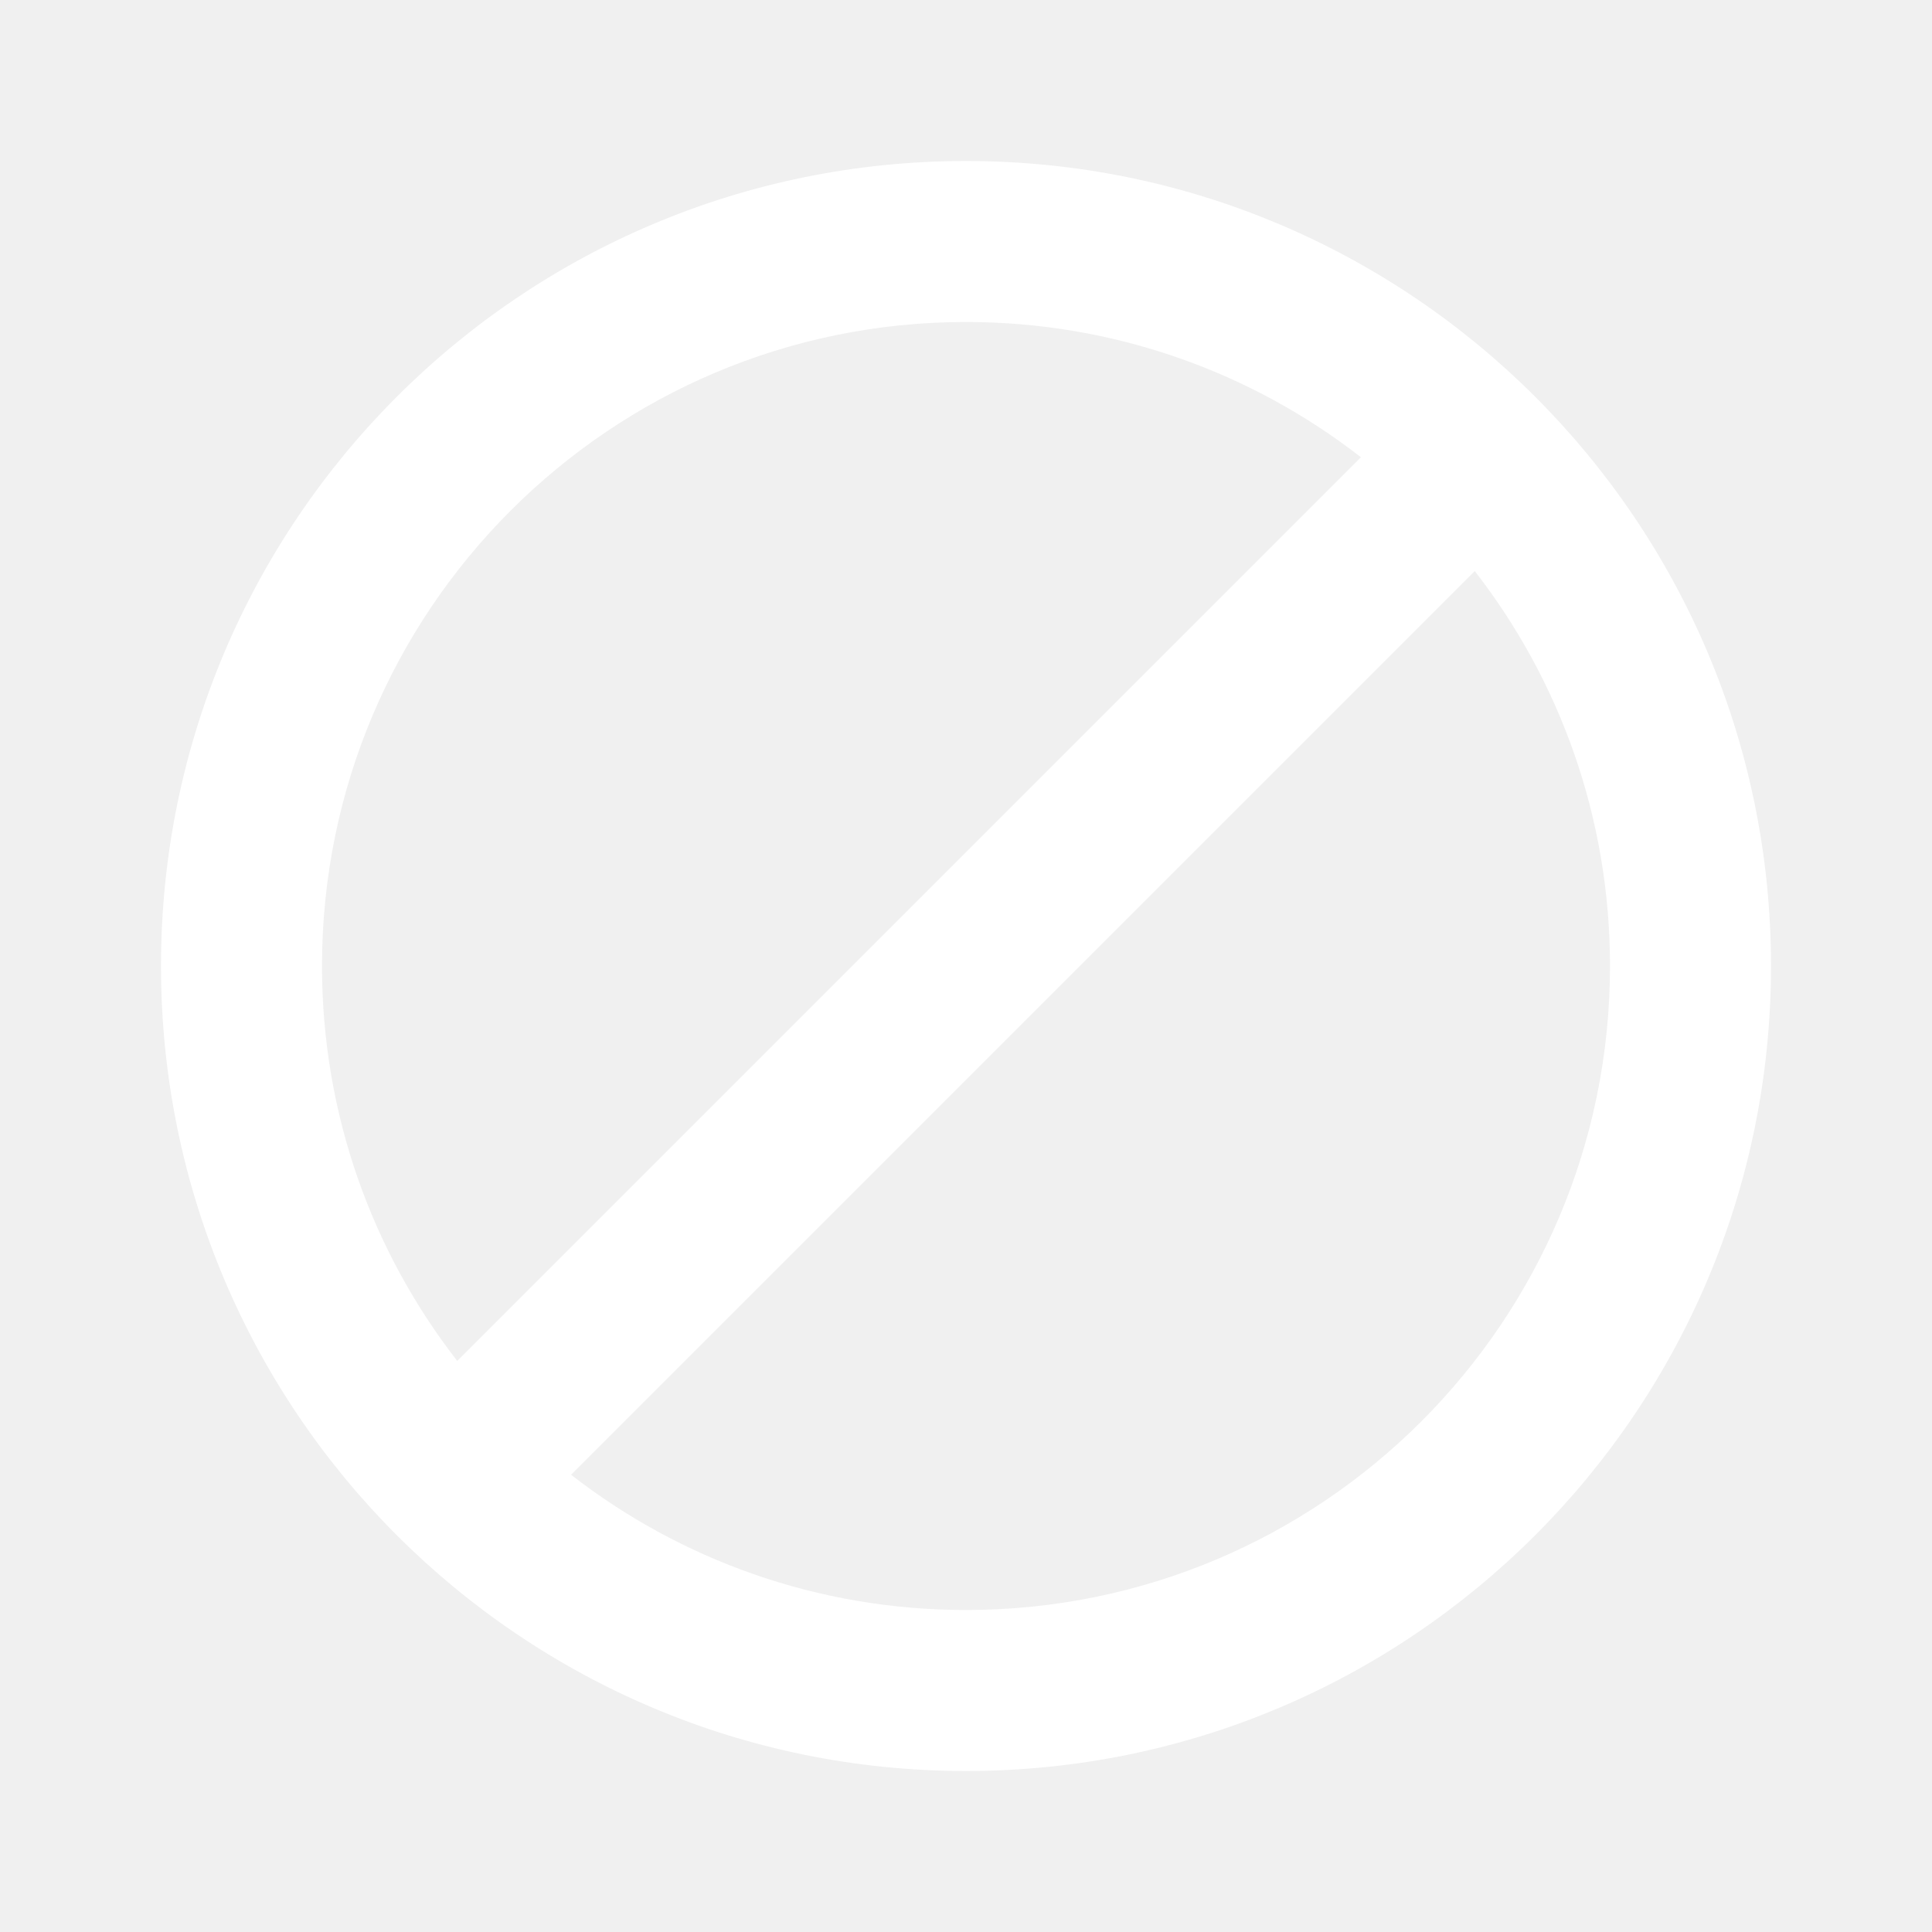
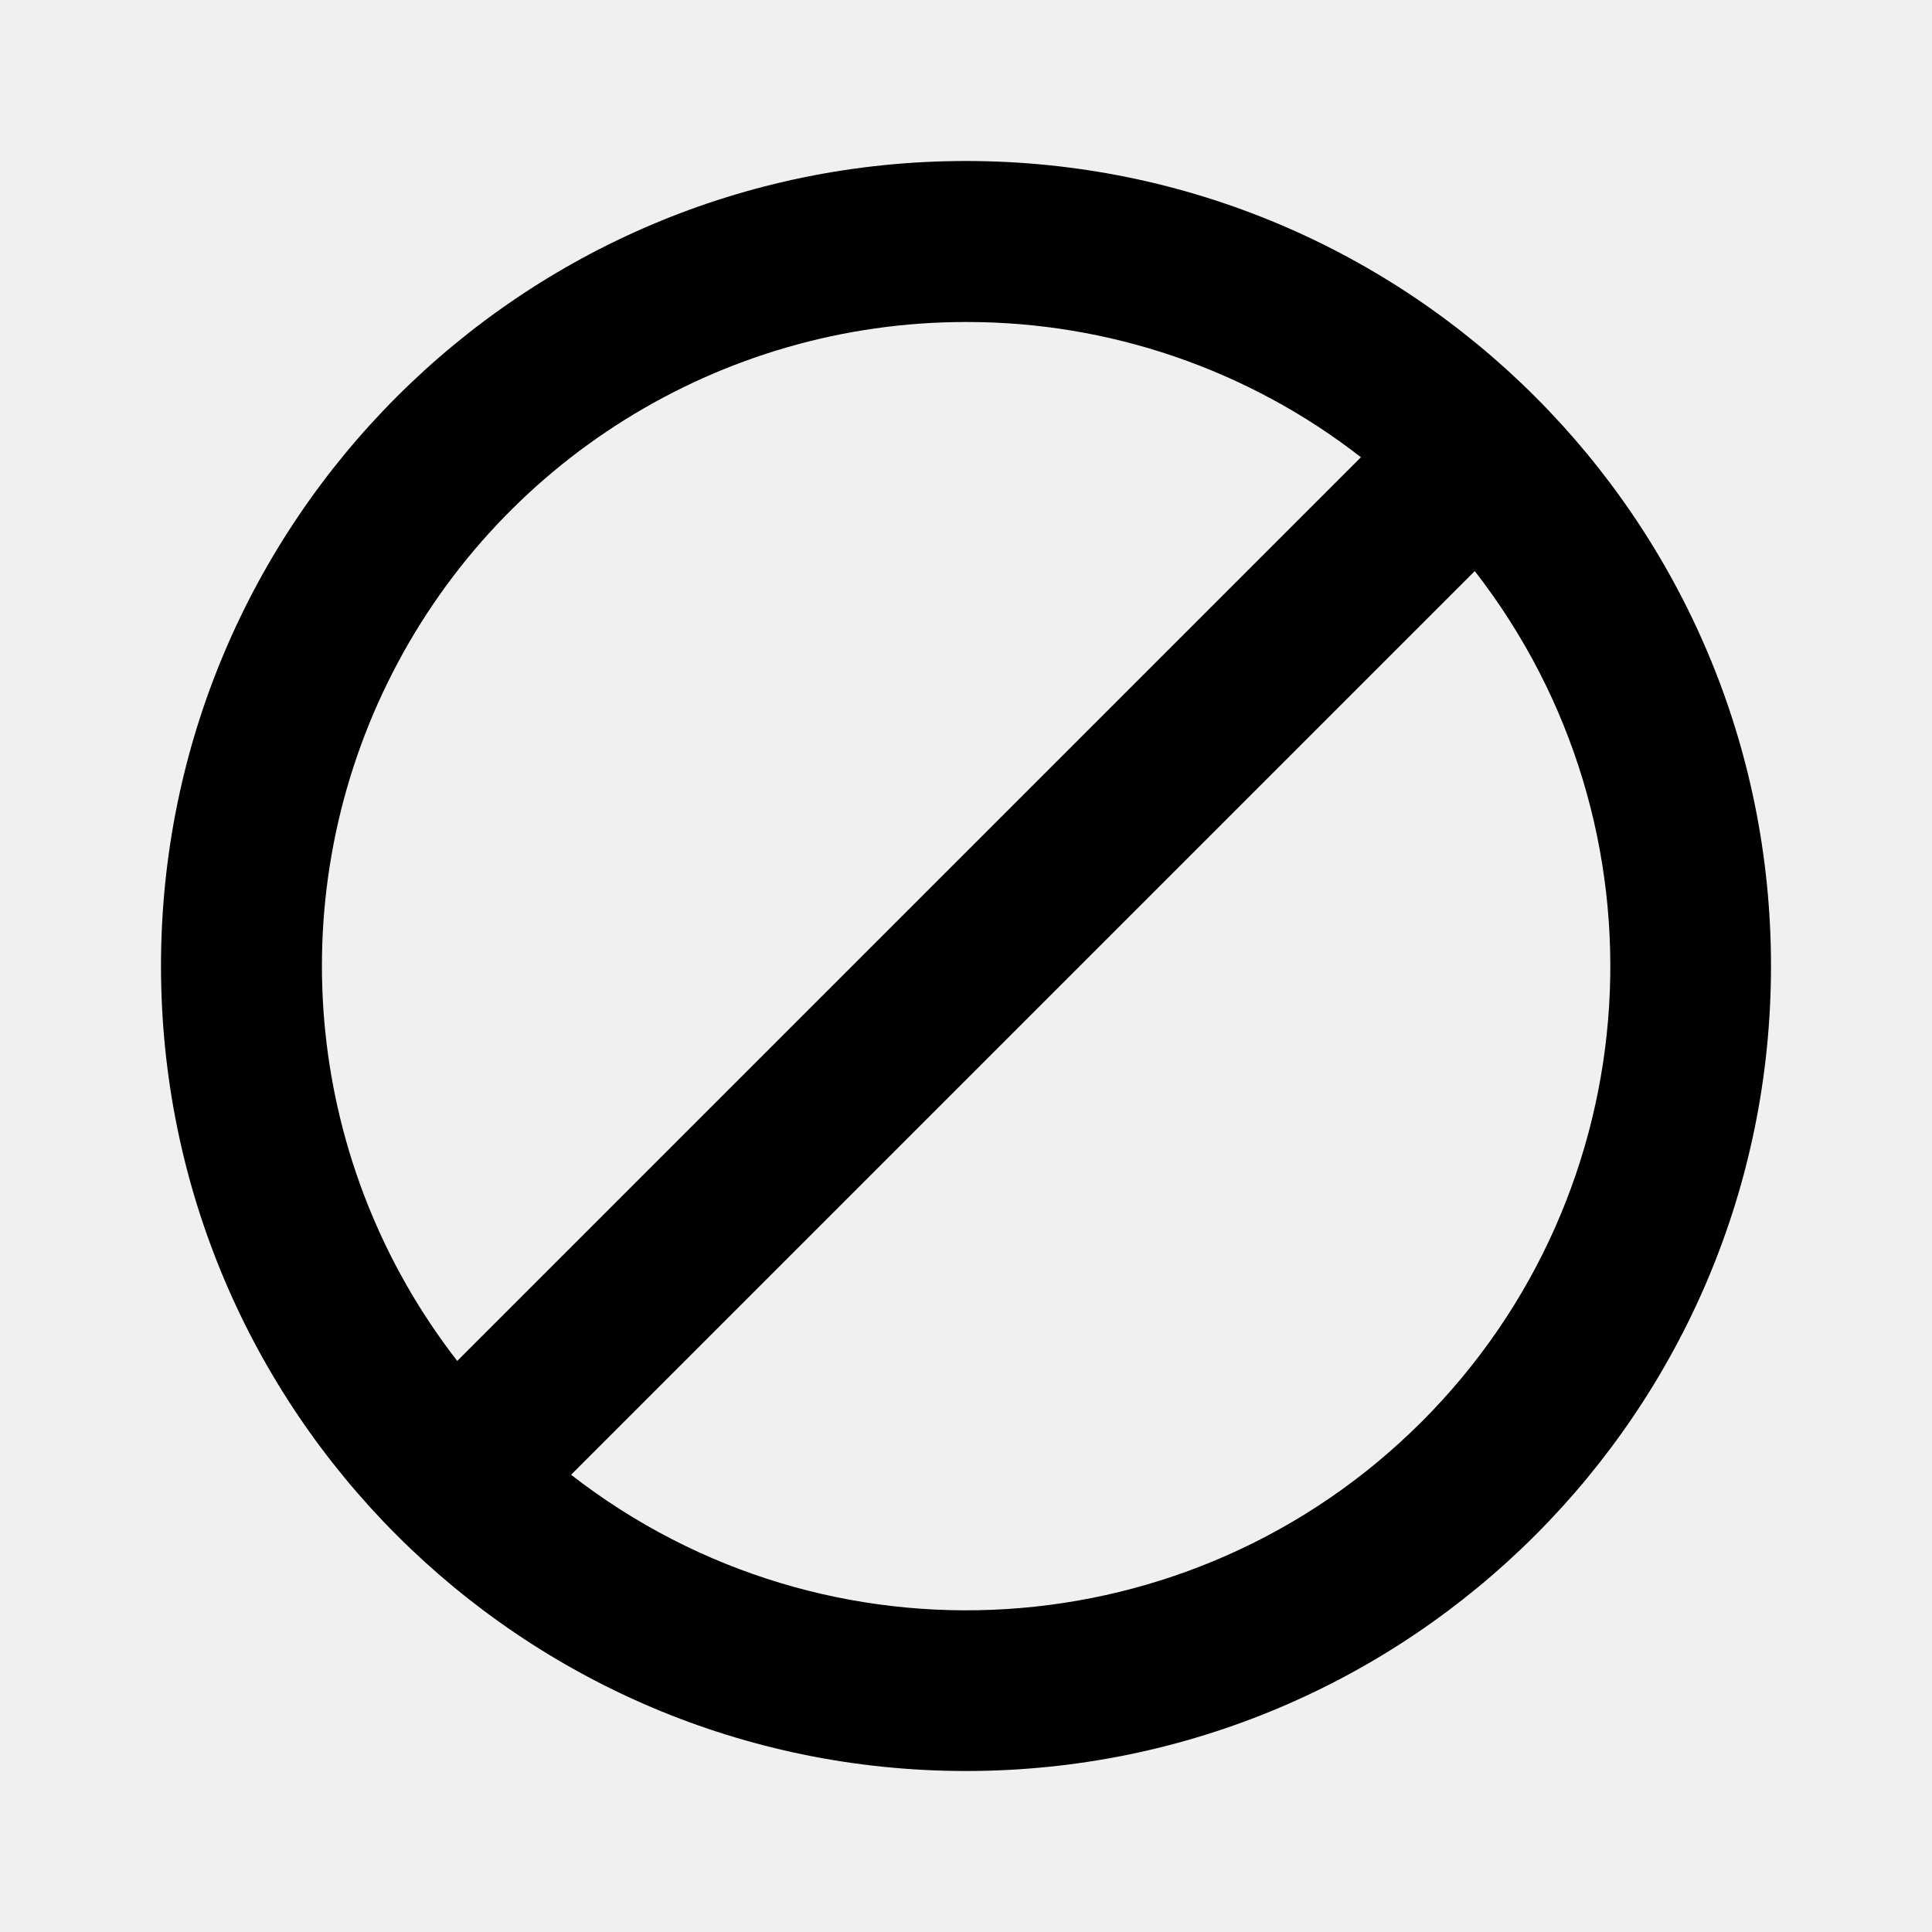
- <svg xmlns="http://www.w3.org/2000/svg" width="24" height="24" viewBox="0 0 24 24" fill="none">
-   <path fill-rule="evenodd" clip-rule="evenodd" d="M12 4C7.582 4 4 7.582 4 12C4 13.849 4.627 15.551 5.68 16.906L16.906 5.68C15.551 4.627 13.849 4 12 4ZM18.32 7.094L7.094 18.32C8.449 19.373 10.151 20 12 20C16.418 20 20 16.418 20 12C20 10.151 19.373 8.449 18.32 7.094ZM2 12C2 6.477 6.477 2 12 2C17.523 2 22 6.477 22 12C22 17.523 17.523 22 12 22C6.477 22 2 17.523 2 12Z" fill="white" />
+ <svg aria-label="stop icon" viewBox="0 0 24 24">
+   <path fill-rule="evenodd" clip-rule="evenodd" d="M12 4a8 8 0 00-6.32 12.906L16.906 5.68A7.965 7.965 0 0012 4zm6.32 3.094L7.094 18.32A8 8 0 0018.32 7.094zM2 12C2 6.477 6.477 2 12 2s10 4.477 10 10-4.477 10-10 10S2 17.523 2 12z" />
</svg>
